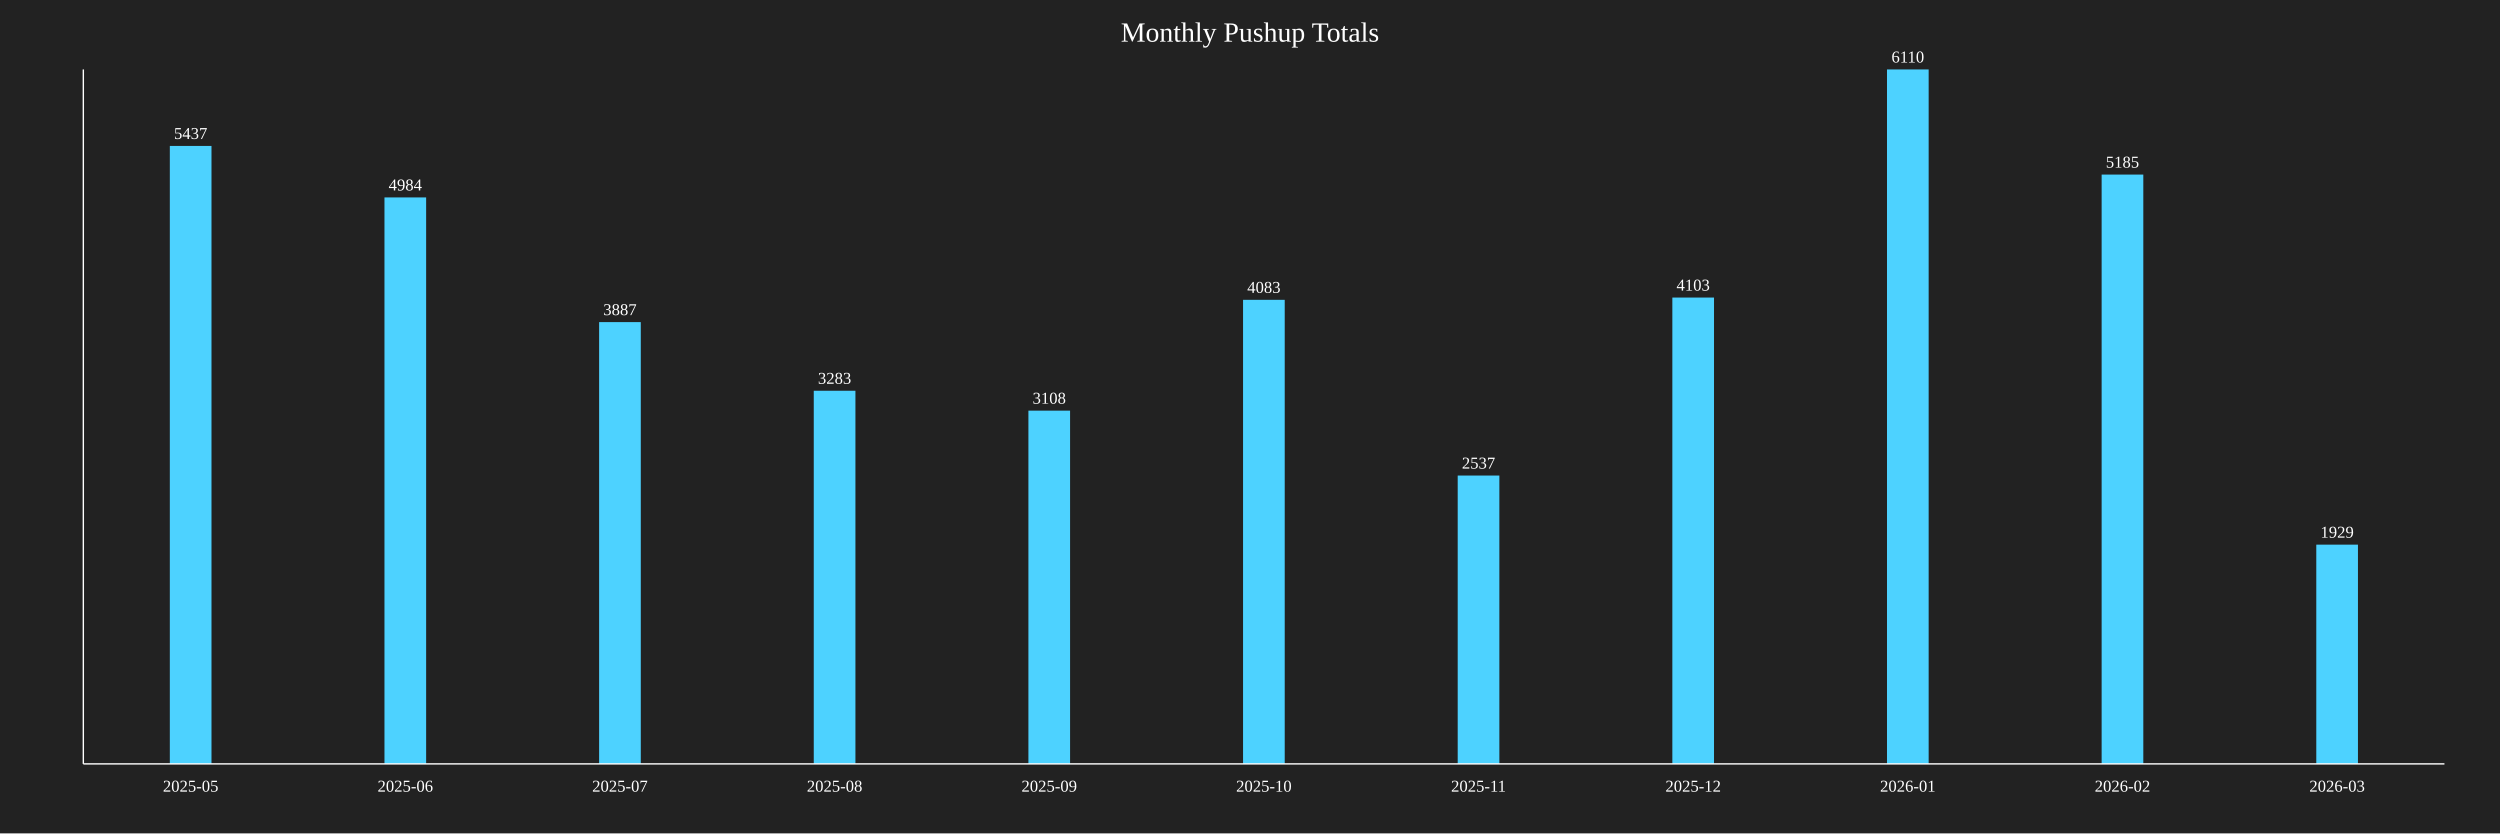
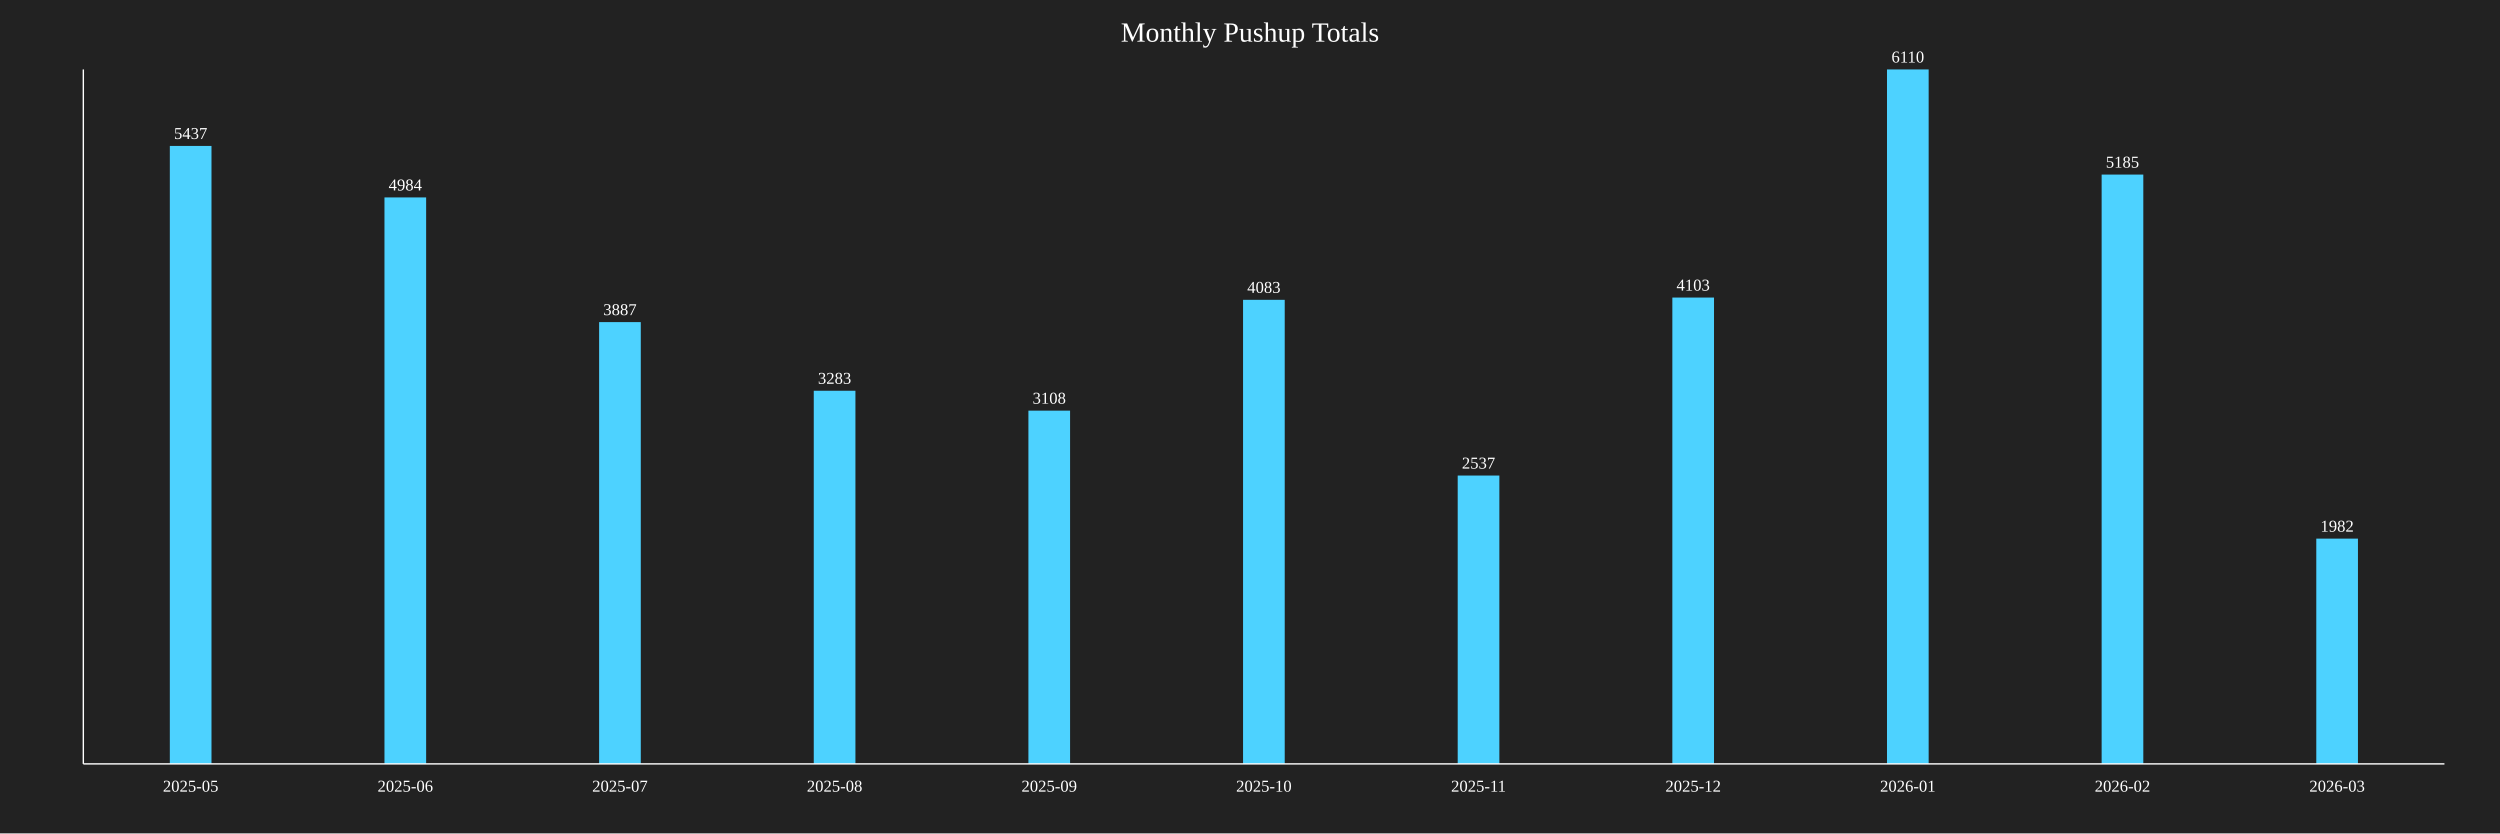
<svg xmlns="http://www.w3.org/2000/svg" baseProfile="full" height="600" version="1.1" width="1800">
  <defs />
  <rect fill="#222222" height="100%" width="100%" x="0" y="0" />
  <text fill="white" font-size="20" text-anchor="middle" x="900.0" y="30">Monthly Pushup Totals</text>
  <rect fill="#4DD2FF" height="444.926" width="30" x="122.273" y="105.074" />
  <text fill="white" font-size="12" text-anchor="middle" x="137.273" y="100.074">5437</text>
  <text fill="white" font-size="12" text-anchor="middle" x="137.273" y="570">2025-05</text>
  <rect fill="#4DD2FF" height="407.856" width="30" x="276.818" y="142.144" />
  <text fill="white" font-size="12" text-anchor="middle" x="291.818" y="137.144">4984</text>
  <text fill="white" font-size="12" text-anchor="middle" x="291.818" y="570">2025-06</text>
  <rect fill="#4DD2FF" height="318.085" width="30" x="431.364" y="231.915" />
  <text fill="white" font-size="12" text-anchor="middle" x="446.364" y="226.915">3887</text>
  <text fill="white" font-size="12" text-anchor="middle" x="446.364" y="570">2025-07</text>
  <rect fill="#4DD2FF" height="268.658" width="30" x="585.909" y="281.342" />
  <text fill="white" font-size="12" text-anchor="middle" x="600.909" y="276.342">3283</text>
  <text fill="white" font-size="12" text-anchor="middle" x="600.909" y="570">2025-08</text>
  <rect fill="#4DD2FF" height="254.337" width="30" x="740.455" y="295.663" />
  <text fill="white" font-size="12" text-anchor="middle" x="755.455" y="290.663">3108</text>
  <text fill="white" font-size="12" text-anchor="middle" x="755.455" y="570">2025-09</text>
  <rect fill="#4DD2FF" height="334.124" width="30" x="895" y="215.876" />
  <text fill="white" font-size="12" text-anchor="middle" x="910" y="210.876">4083</text>
  <text fill="white" font-size="12" text-anchor="middle" x="910" y="570">2025-10</text>
  <rect fill="#4DD2FF" height="207.61" width="30" x="1049.545" y="342.39" />
  <text fill="white" font-size="12" text-anchor="middle" x="1064.545" y="337.39">2537</text>
  <text fill="white" font-size="12" text-anchor="middle" x="1064.545" y="570">2025-11</text>
  <rect fill="#4DD2FF" height="335.761" width="30" x="1204.091" y="214.239" />
  <text fill="white" font-size="12" text-anchor="middle" x="1219.091" y="209.239">4103</text>
  <text fill="white" font-size="12" text-anchor="middle" x="1219.091" y="570">2025-12</text>
  <rect fill="#4DD2FF" height="500.0" width="30" x="1358.636" y="50.0" />
  <text fill="white" font-size="12" text-anchor="middle" x="1373.636" y="45.0">6110</text>
  <text fill="white" font-size="12" text-anchor="middle" x="1373.636" y="570">2026-01</text>
  <rect fill="#4DD2FF" height="424.304" width="30" x="1513.182" y="125.696" />
  <text fill="white" font-size="12" text-anchor="middle" x="1528.182" y="120.696">5185</text>
  <text fill="white" font-size="12" text-anchor="middle" x="1528.182" y="570">2026-02</text>
-   <rect fill="#4DD2FF" height="157.856" width="30" x="1667.727" y="392.144" />
-   <text fill="white" font-size="12" text-anchor="middle" x="1682.727" y="387.144">1929</text>
+   <rect fill="#4DD2FF" height="162.193" width="30" x="1667.727" y="387.807" />
+   <text fill="white" font-size="12" text-anchor="middle" x="1682.727" y="382.807">1982</text>
  <text fill="white" font-size="12" text-anchor="middle" x="1682.727" y="570">2026-03</text>
  <line stroke="white" x1="60" x2="60" y1="50" y2="550" />
  <line stroke="white" x1="60" x2="1760" y1="550" y2="550" />
</svg>
